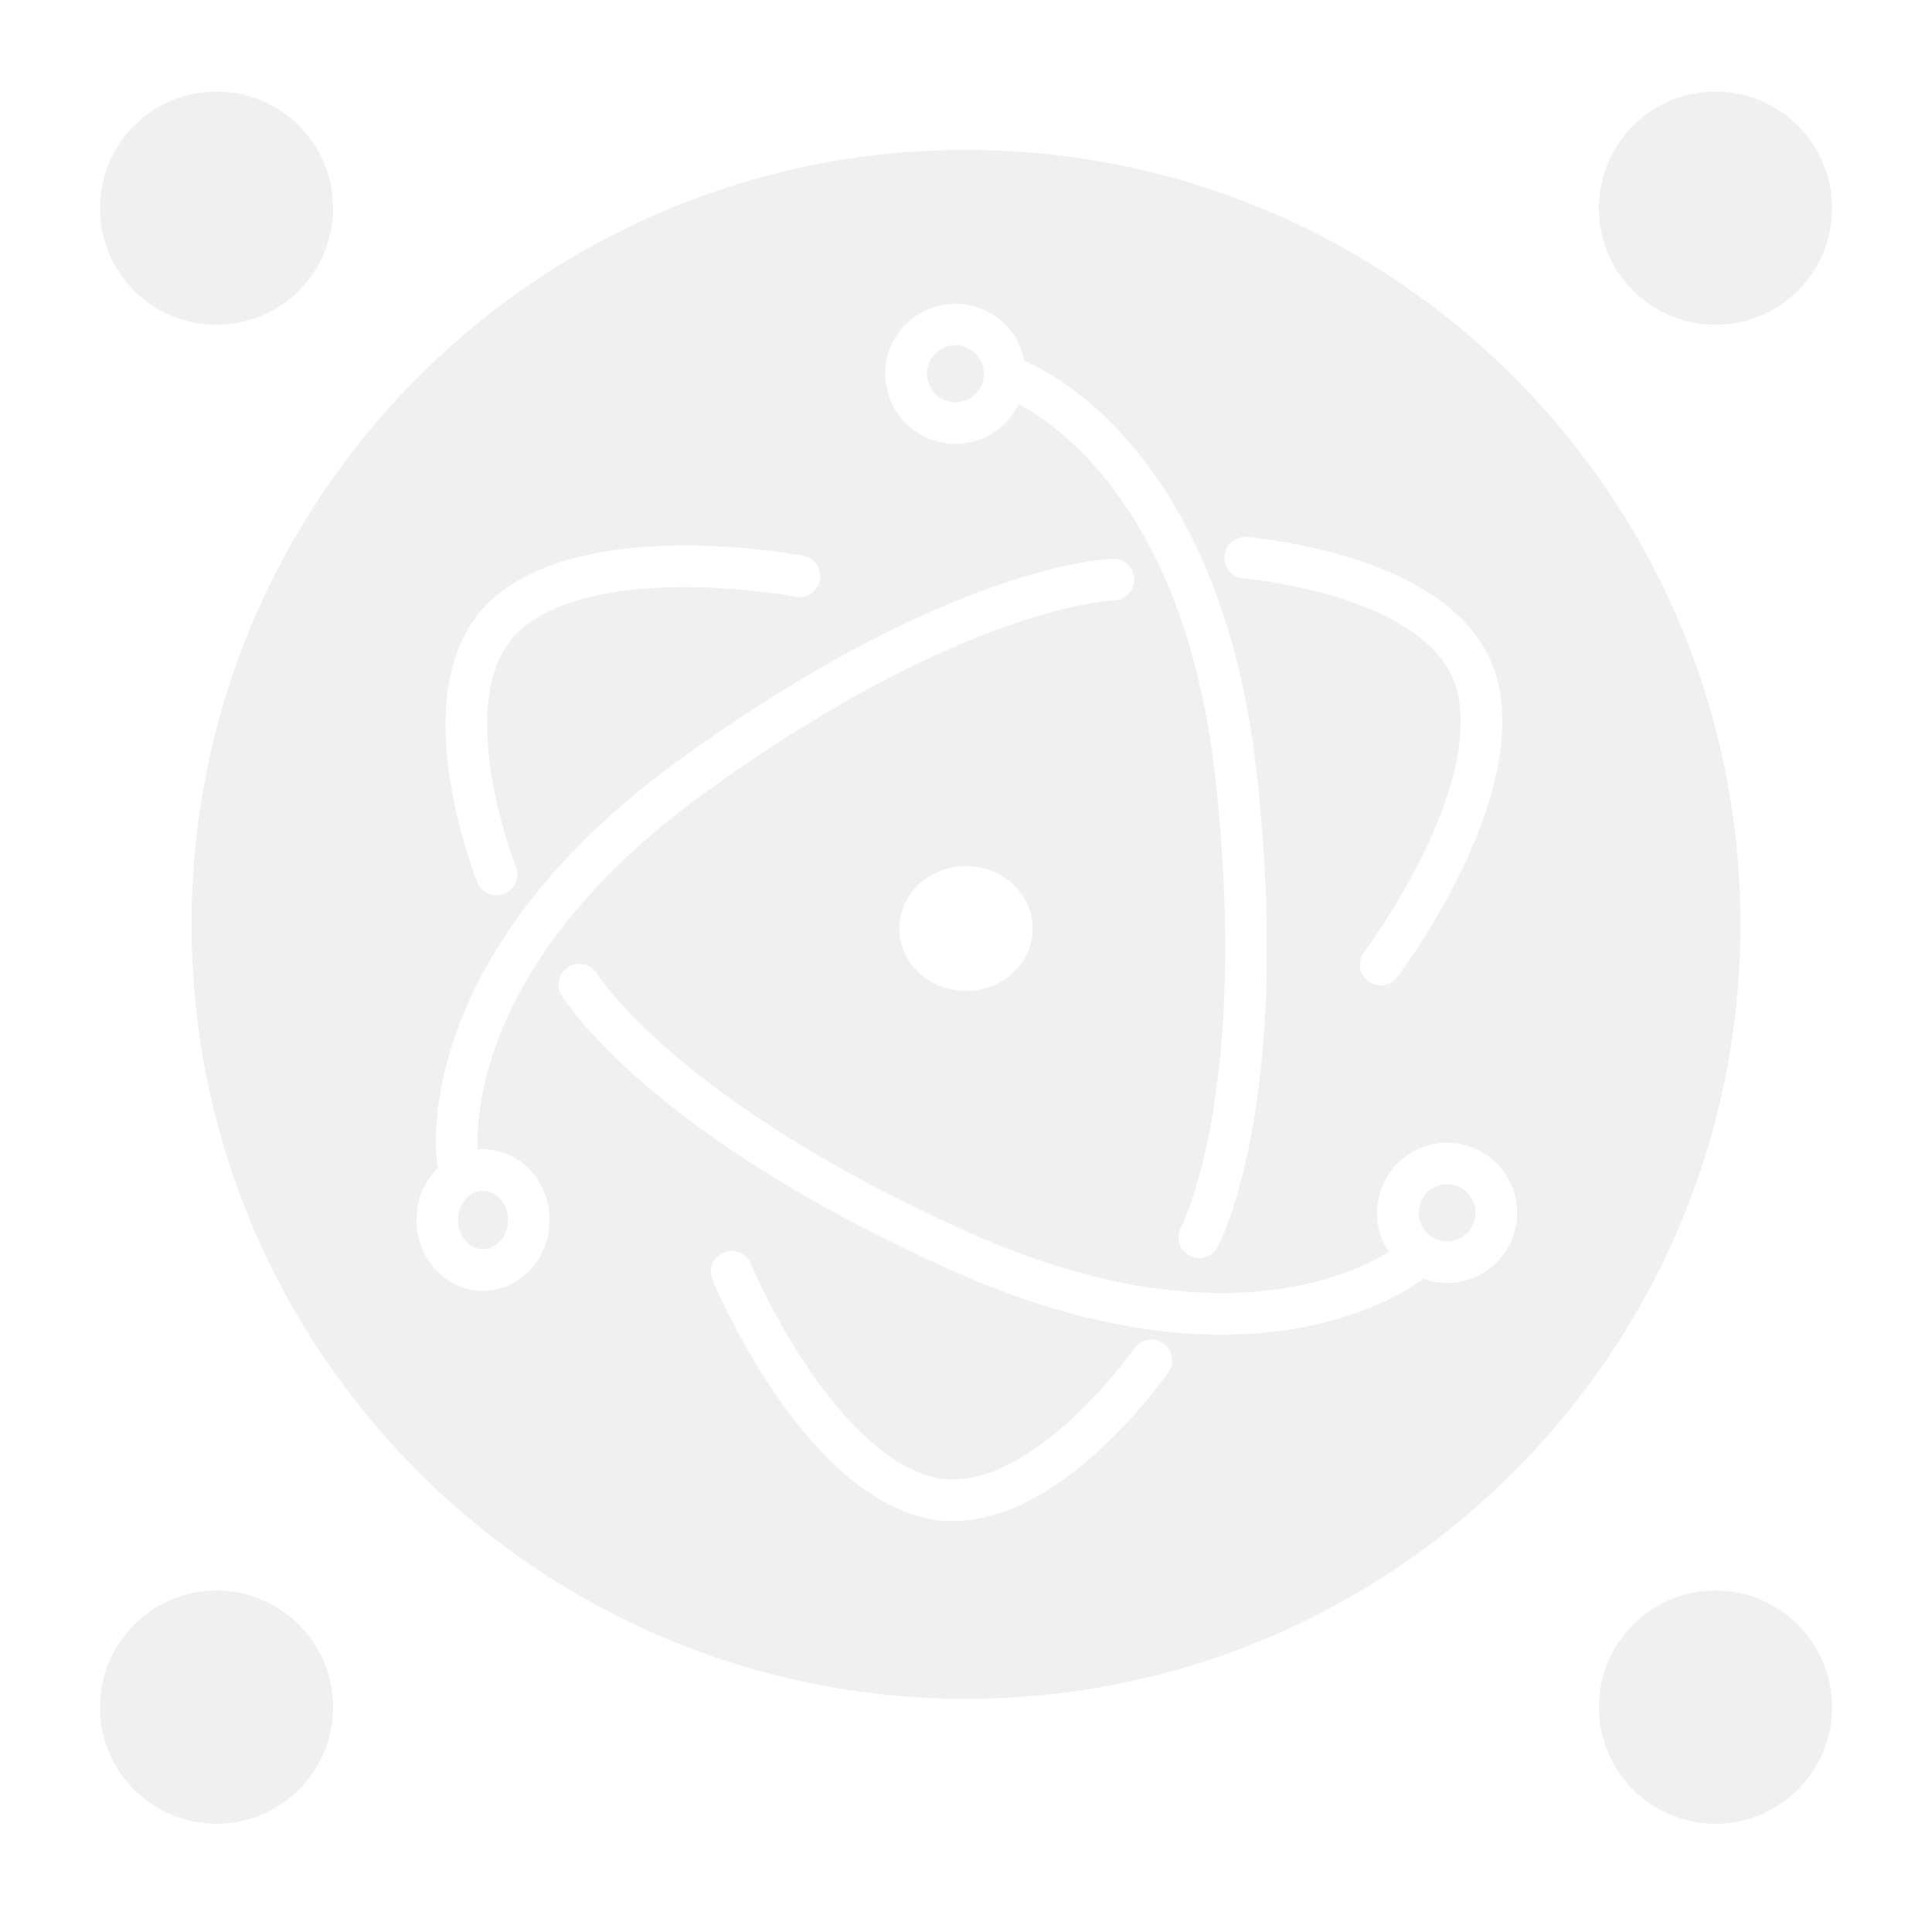
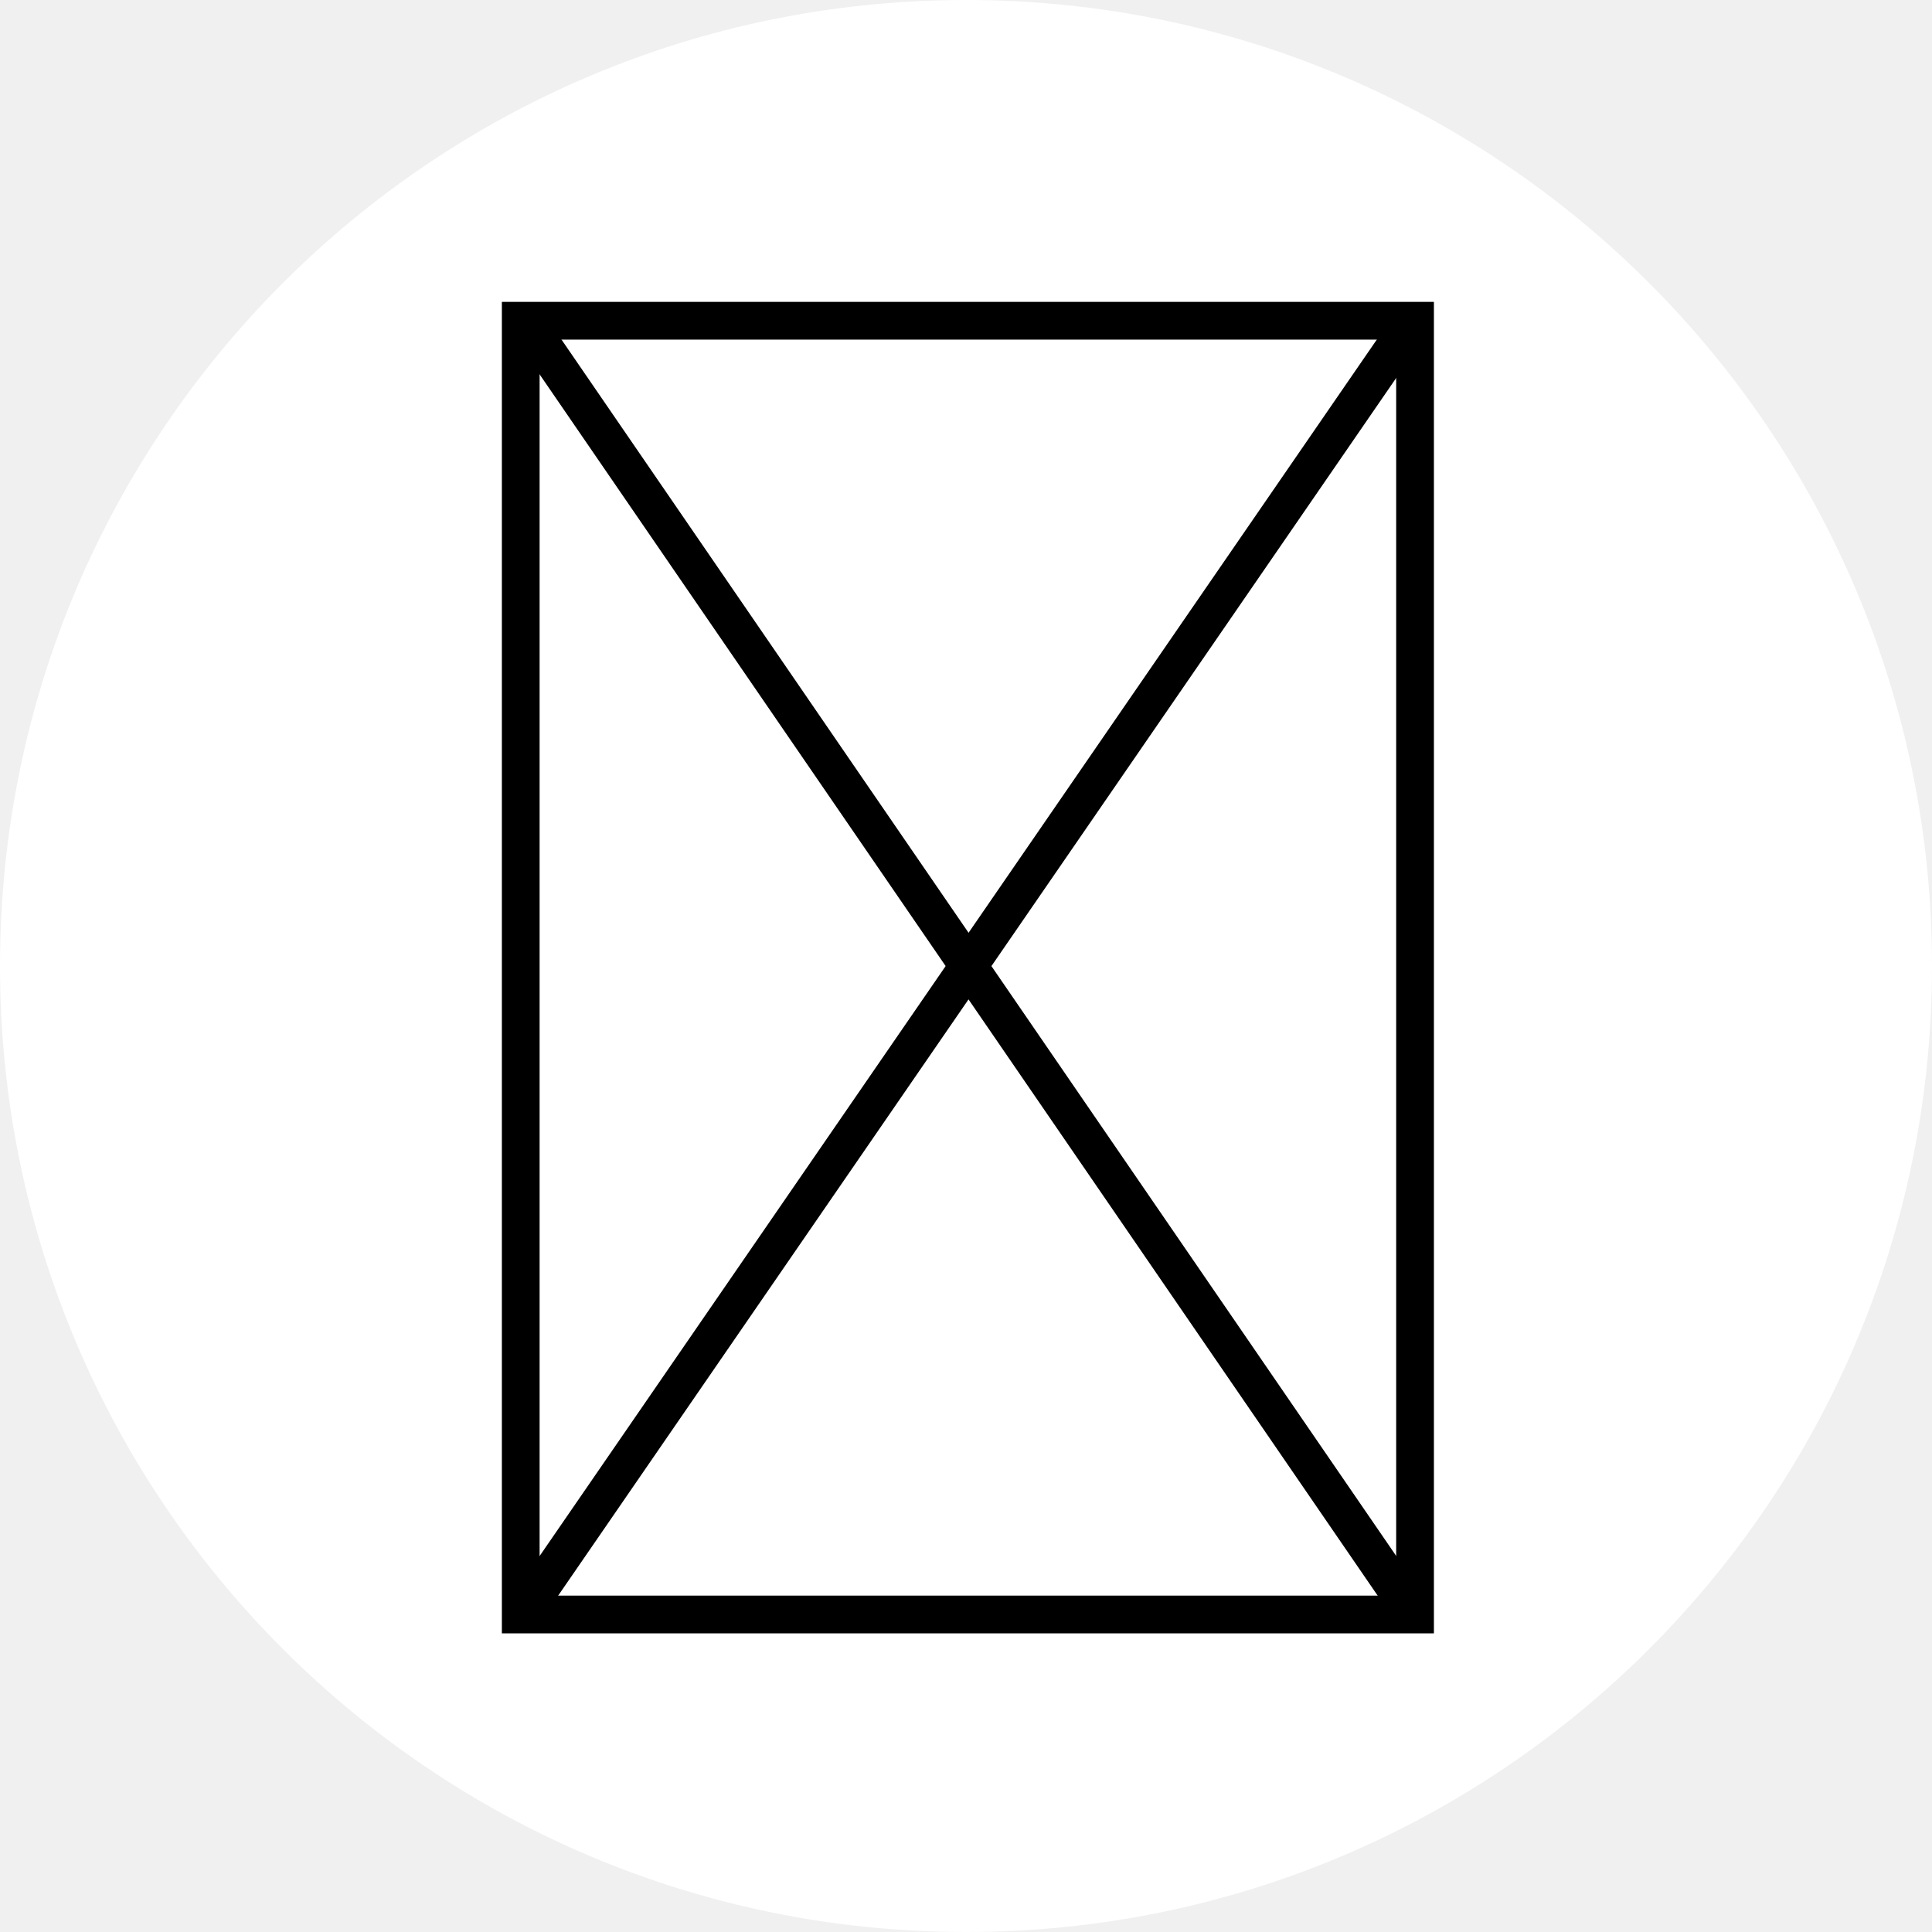
- <svg xmlns="http://www.w3.org/2000/svg" width="232" height="232" viewBox="0 0 232 232" fill="none">
-   <g filter="url(#filter0_b)">
-     <path d="M231.5 1V0.5H231H1H0.5V1V231V231.5H1H231H231.5V231V1ZM40.5 25C40.5 33.008 34.008 39.5 26 39.5C17.992 39.5 11.5 33.008 11.5 25C11.5 16.992 17.992 10.5 26 10.5C34.008 10.5 40.5 16.992 40.5 25ZM220.5 25C220.5 33.008 214.008 39.5 206 39.5C197.992 39.5 191.5 33.008 191.5 25C191.5 16.992 197.992 10.5 206 10.5C214.008 10.5 220.5 16.992 220.5 25ZM40.5 205C40.5 213.008 34.008 219.5 26 219.5C17.992 219.5 11.5 213.008 11.5 205C11.5 196.992 17.992 190.5 26 190.5C34.008 190.5 40.5 196.992 40.5 205ZM220.5 205C220.5 213.008 214.008 219.5 206 219.5C197.992 219.5 191.5 213.008 191.5 205C191.5 196.992 197.992 190.5 206 190.5C214.008 190.5 220.5 196.992 220.5 205ZM209.5 111C209.5 162.639 167.639 204.5 116 204.5C64.361 204.5 22.5 162.639 22.5 111C22.5 59.361 64.361 17.5 116 17.5C167.639 17.5 209.5 59.361 209.5 111Z" fill="white" stroke="white" />
-     <path d="M63.5 146.5C63.5 149.959 60.897 152.5 58 152.5C55.103 152.5 52.5 149.959 52.5 146.5C52.5 143.041 55.103 140.5 58 140.5C60.897 140.5 63.5 143.041 63.5 146.5Z" stroke="white" stroke-width="5" />
-     <path d="M54.986 139.466C54.986 139.466 51.197 116.315 83.187 93.165C115.178 70.014 133.698 69.593 133.698 69.593" stroke="white" stroke-width="5" stroke-linecap="round" />
-     <path d="M178.902 142.686C177.27 139.853 173.652 138.88 170.819 140.512C167.987 142.144 167.014 145.762 168.646 148.595C170.277 151.427 173.896 152.4 176.728 150.768C179.561 149.137 180.534 145.518 178.902 142.686Z" stroke="white" stroke-width="5" />
-     <path d="M169.409 151.555C169.409 151.555 151.24 166.394 115.211 150.232C79.182 134.07 69.572 118.232 69.572 118.232" stroke="white" stroke-width="5" stroke-linecap="round" />
-     <path d="M109.577 41.971C107.966 44.814 108.964 48.426 111.808 50.038C114.651 51.65 118.263 50.651 119.875 47.807C121.487 44.964 120.488 41.352 117.645 39.74C114.801 38.129 111.189 39.127 109.577 41.971Z" stroke="white" stroke-width="5" />
-     <path d="M122.038 45.647C122.038 45.647 144.047 53.767 148.412 93.013C152.778 132.259 144.012 148.579 144.012 148.579" stroke="white" stroke-width="5" stroke-linecap="round" />
-     <path d="M59.633 105C59.633 105 50.437 82.104 61.305 73.362C72.174 64.619 96 69.199 96 69.199" stroke="white" stroke-width="5" stroke-linecap="round" />
-     <path d="M149.532 66.978C149.532 66.978 174.391 68.913 177.477 82.638C180.564 96.363 165.799 115.833 165.799 115.833" stroke="white" stroke-width="5" stroke-linecap="round" />
-     <path d="M138.248 163.363C138.248 163.363 124.023 183.841 110.618 179.573C97.213 175.305 87.866 152.728 87.866 152.728" stroke="white" stroke-width="5" stroke-linecap="round" />
-     <path d="M116 119C120.418 119 124 115.642 124 111.5C124 107.358 120.418 104 116 104C111.582 104 108 107.358 108 111.5C108 115.642 111.582 119 116 119Z" fill="white" />
-   </g>
-   <defs>
-     <filter id="filter0_b" x="-4" y="-4" width="240" height="240" filterUnits="userSpaceOnUse" color-interpolation-filters="sRGB">
-       <feFlood flood-opacity="0" result="BackgroundImageFix" />
-       <feGaussianBlur in="BackgroundImage" stdDeviation="2" />
-       <feComposite in2="SourceAlpha" operator="in" result="effect1_backgroundBlur" />
-       <feBlend mode="normal" in="SourceGraphic" in2="effect1_backgroundBlur" result="shape" />
-     </filter>
-   </defs>
+ <svg xmlns="http://www.w3.org/2000/svg" width="512" height="512" viewBox="0 0 512 512" fill="none">
+   <circle cx="256" cy="256" r="256" fill="white" />
+   <rect x="138" y="85" width="237" height="342.857" stroke="black" stroke-width="10" />
+   <path d="M139 427L373 87" stroke="black" stroke-width="10" stroke-linecap="round" />
+   <path d="M374 427L140 86" stroke="black" stroke-width="10" stroke-linecap="round" />
</svg>
